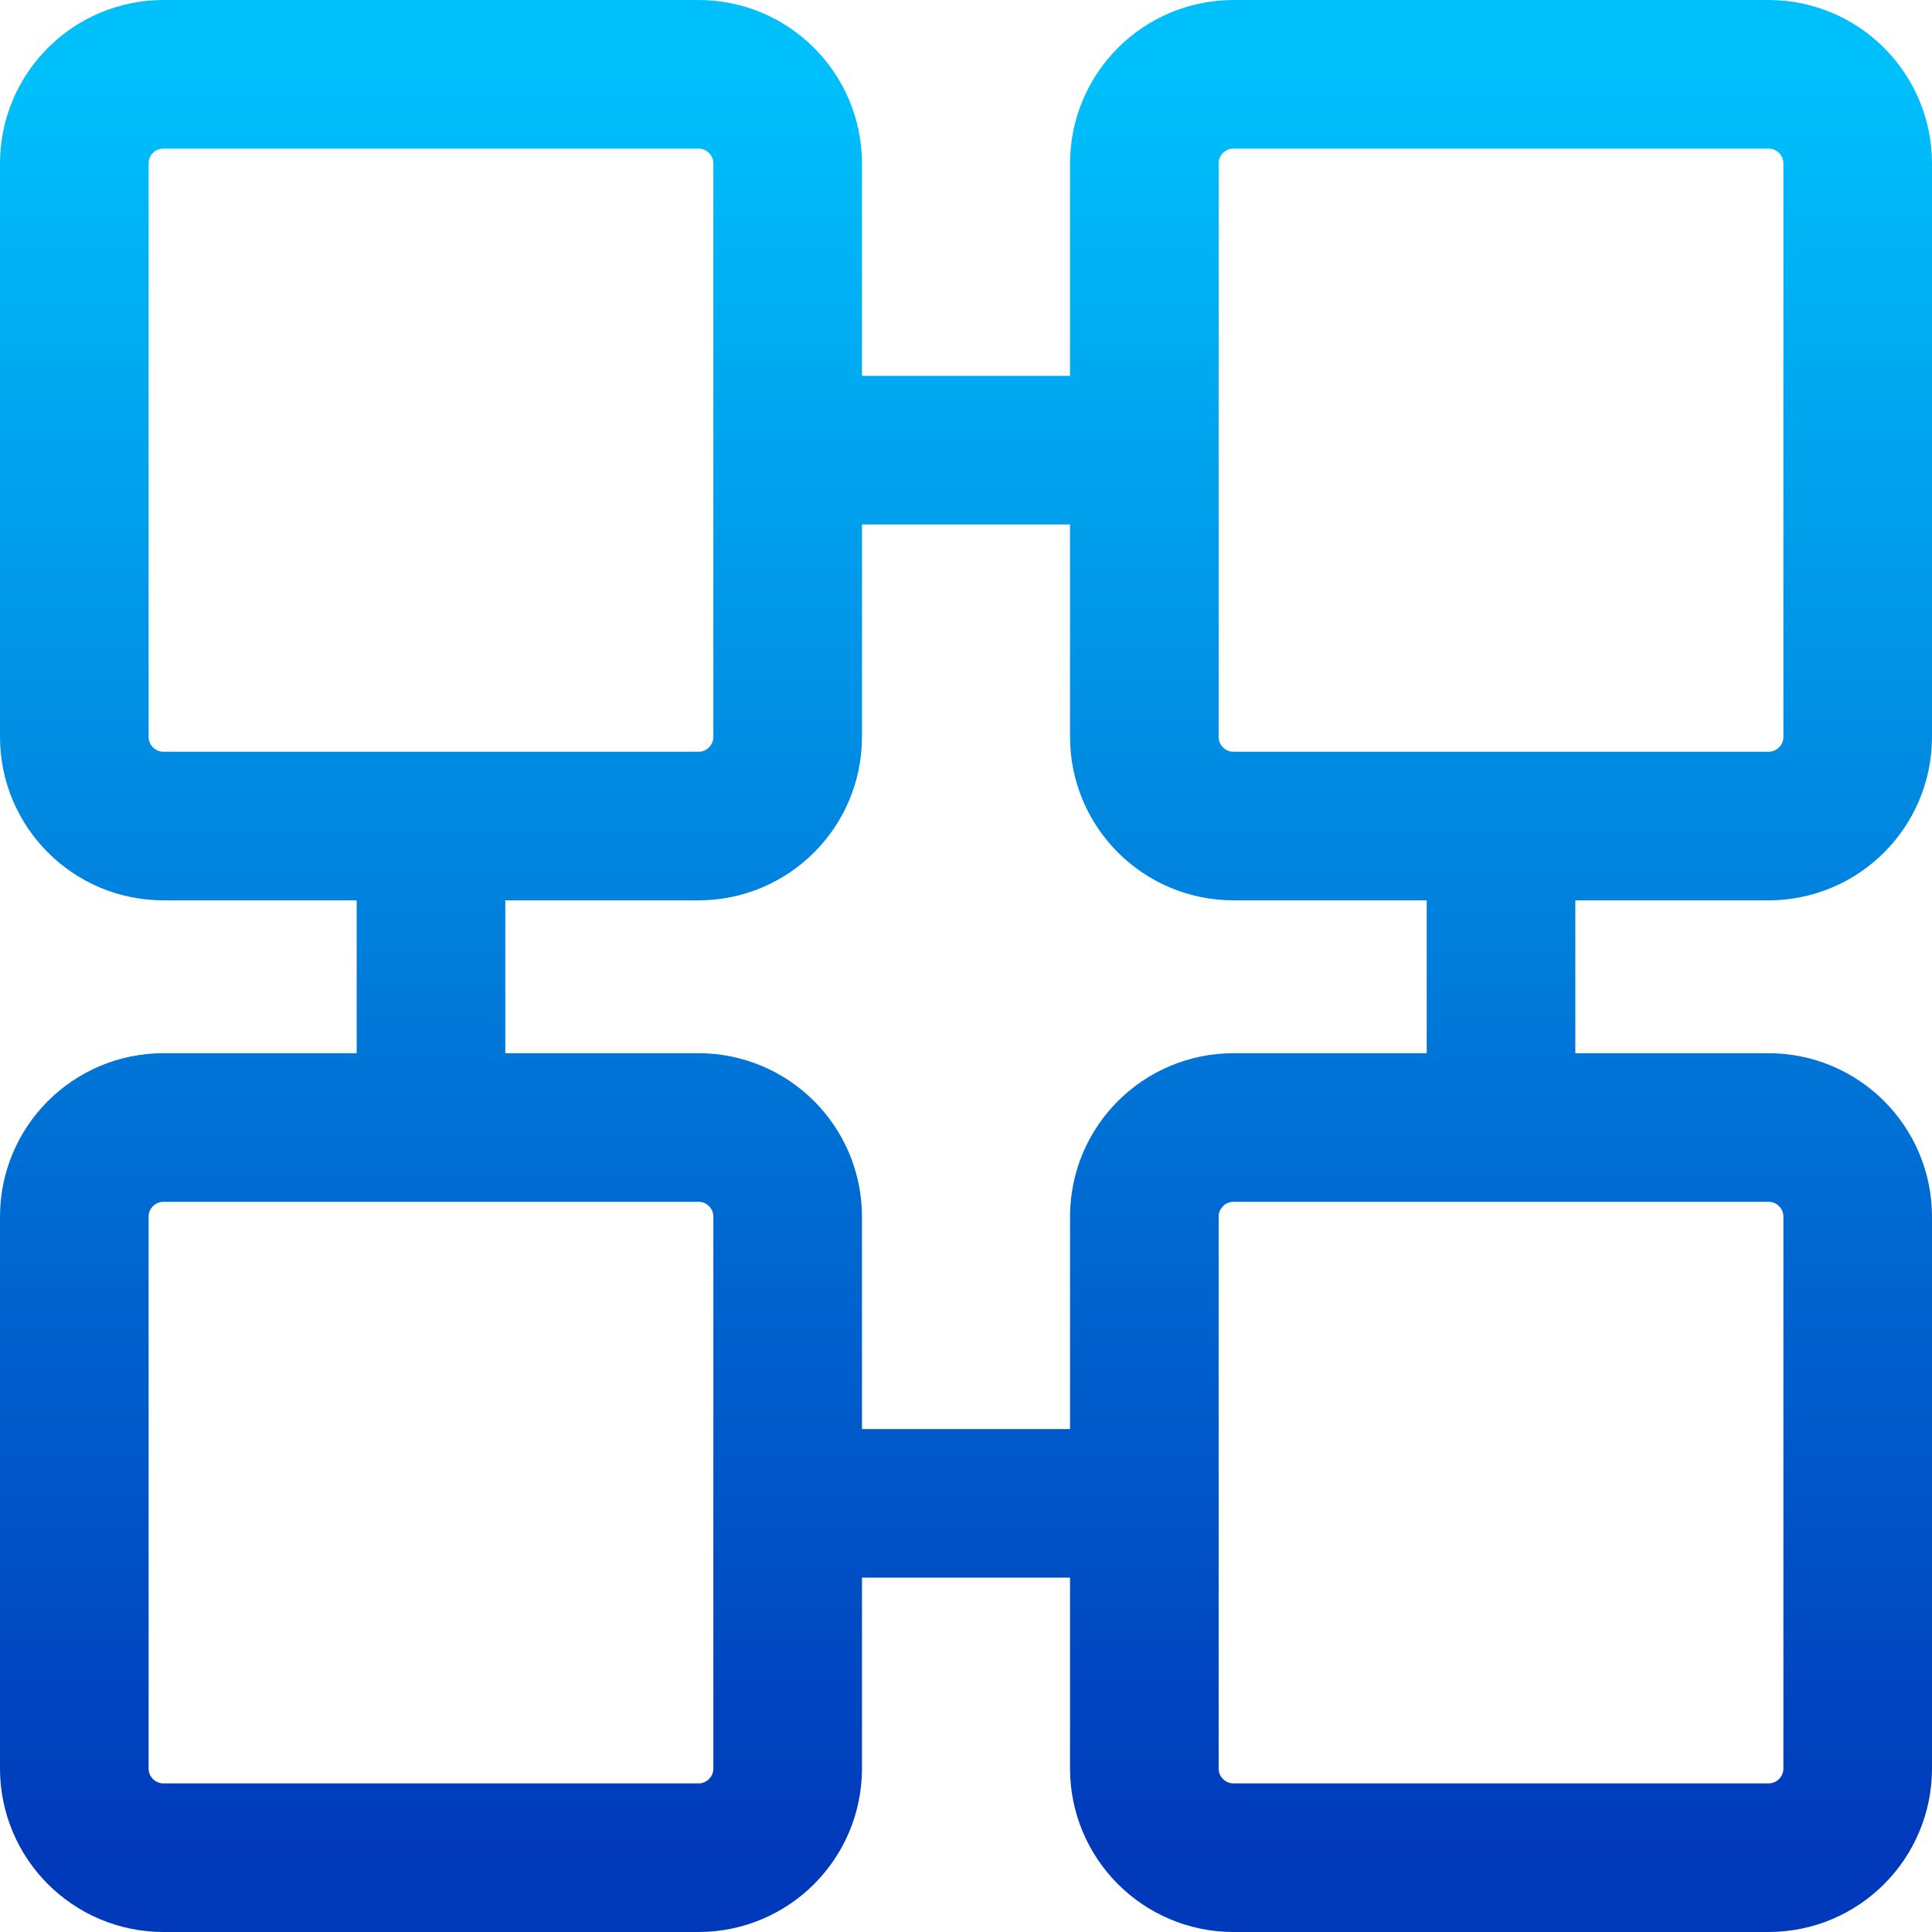
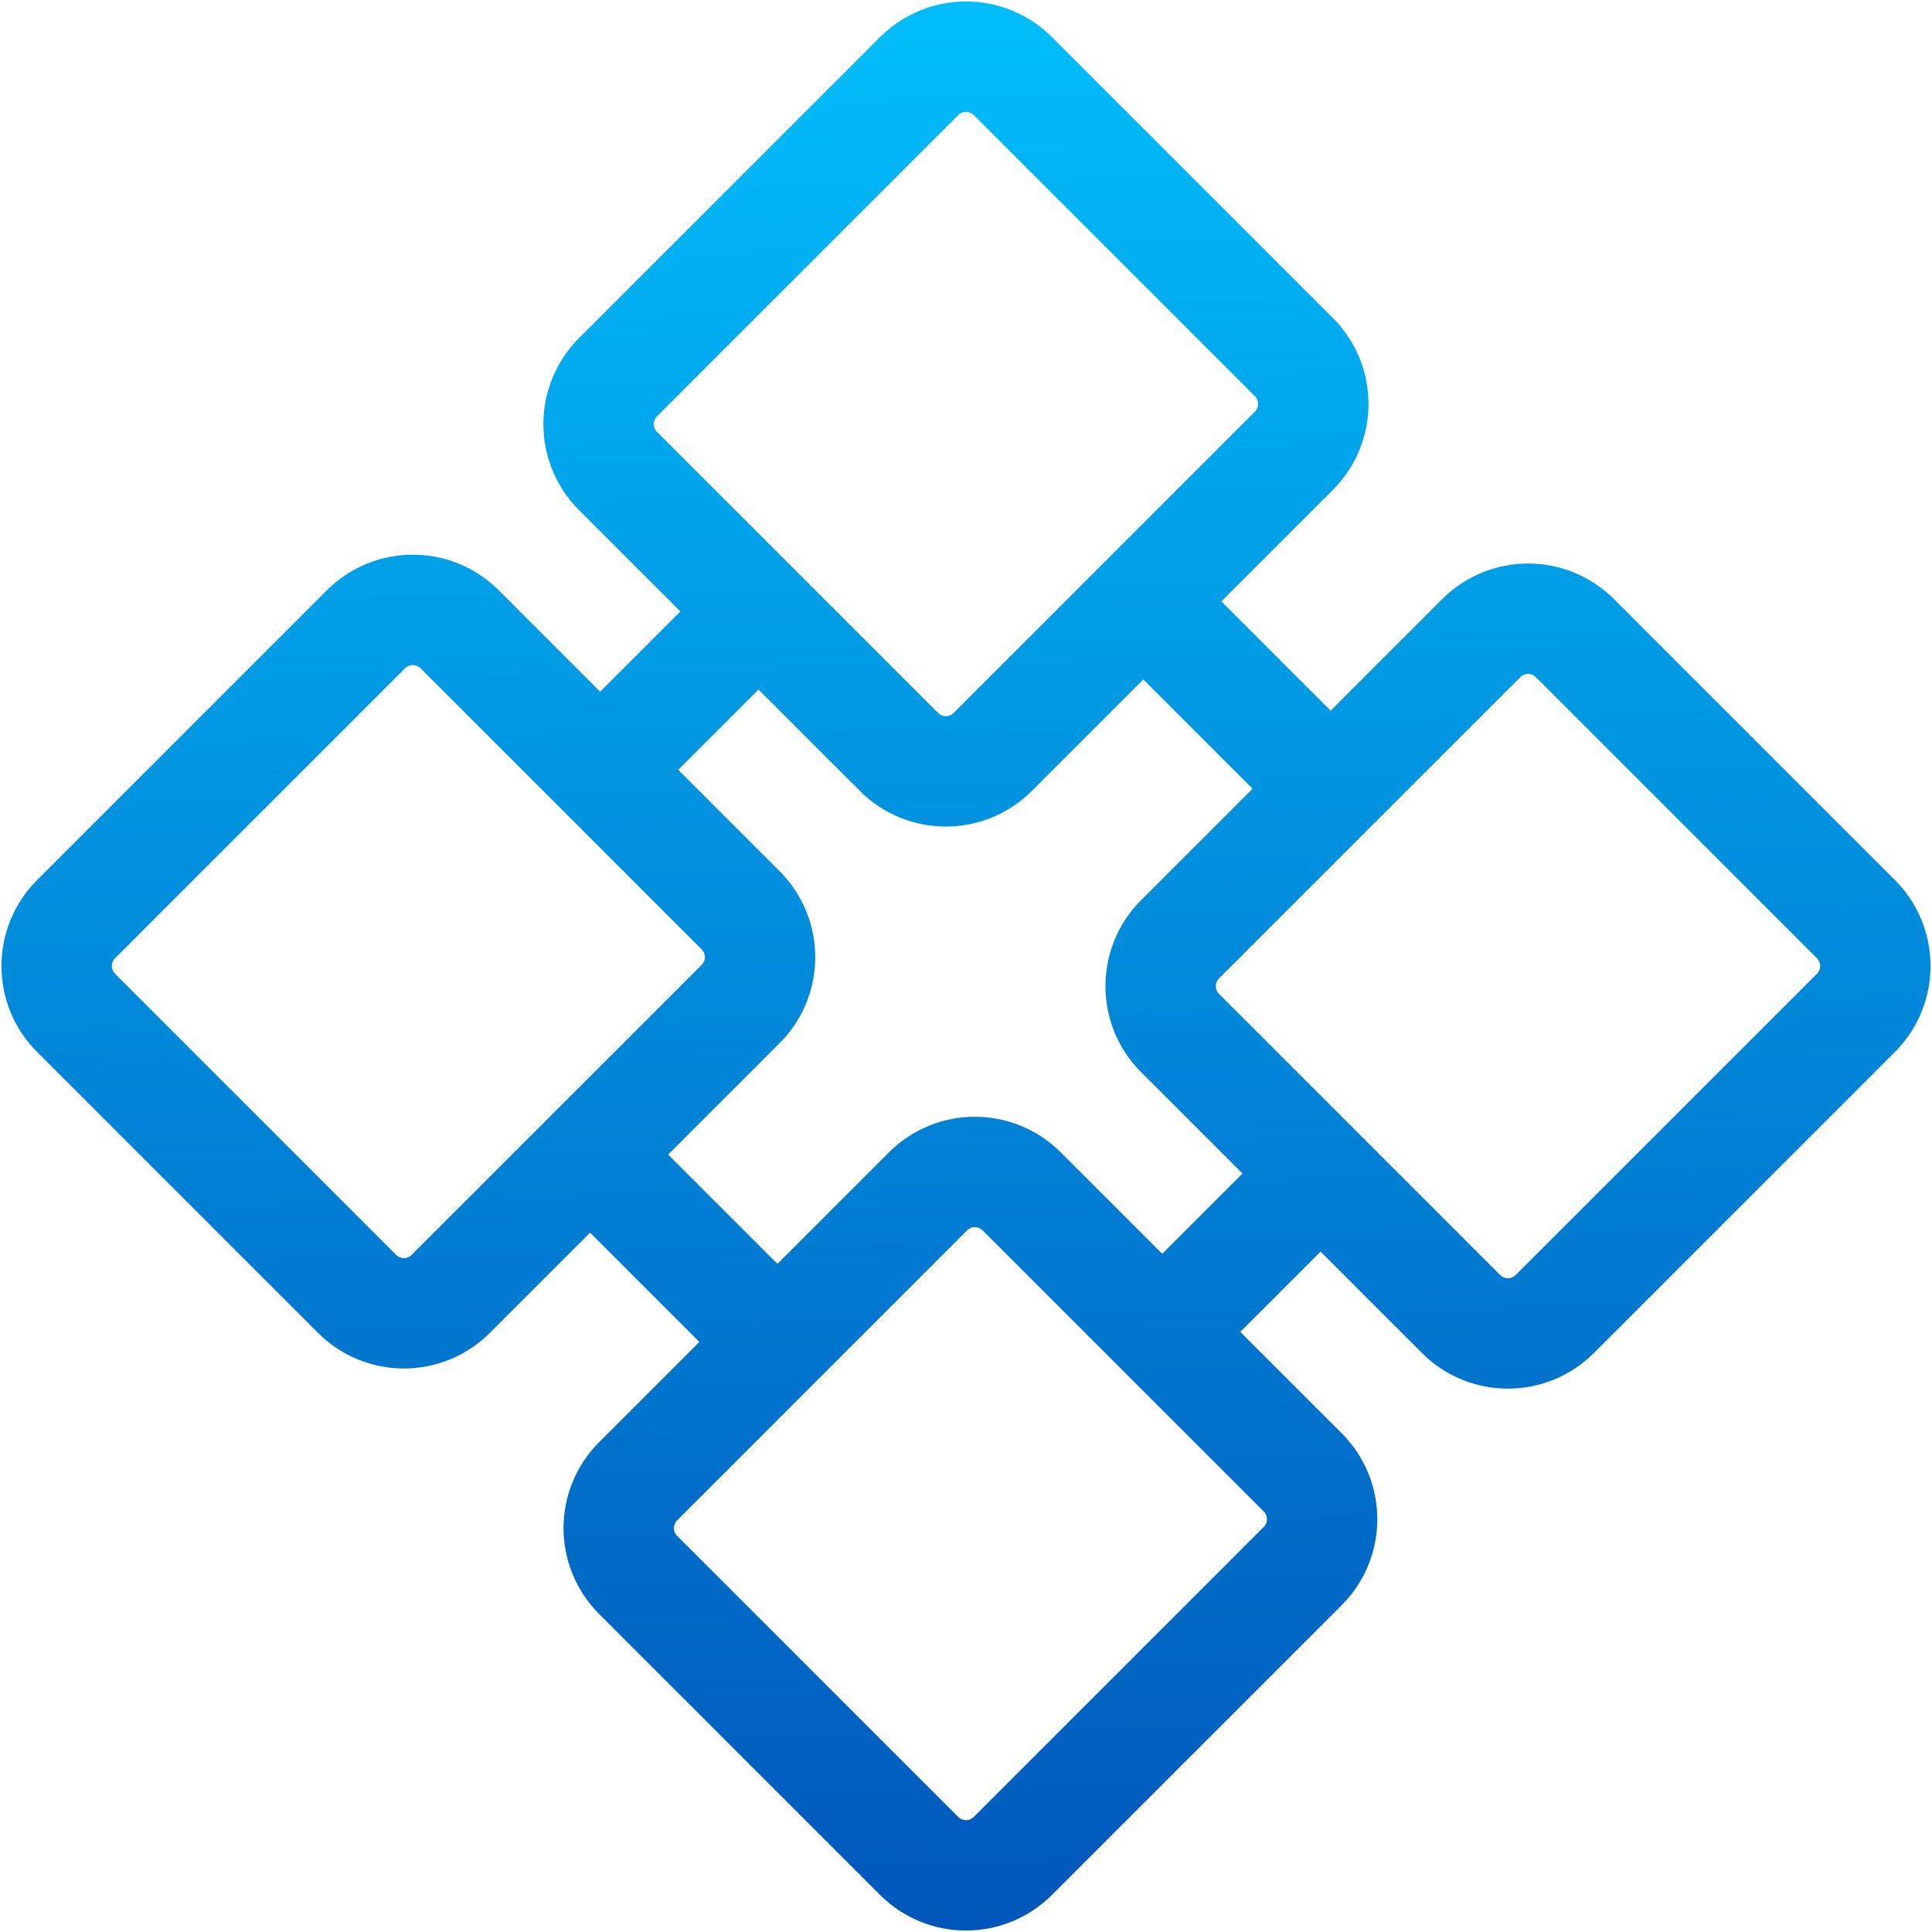
- <svg xmlns="http://www.w3.org/2000/svg" width="52" height="52" viewBox="0 0 52 52" fill="none">
-   <path d="M21.2 12.116V19.833C21.2 21.158 20.125 22.233 18.8 22.233H11.6M21.2 12.116V4.4C21.2 3.075 20.125 2 18.8 2H4.4C3.075 2 2 3.075 2 4.4V19.833C2 21.158 3.075 22.233 4.4 22.233H11.6M21.2 12.116H30.8M30.8 12.116V4.4C30.8 3.075 31.875 2 33.2 2H47.6C48.925 2 50 3.075 50 4.4V19.833C50 21.158 48.925 22.233 47.6 22.233H40.4M30.8 12.116V19.833C30.8 21.158 31.875 22.233 33.2 22.233H40.4M40.4 22.233V30.347M40.4 30.347H47.6C48.925 30.347 50 31.421 50 32.747V47.6C50 48.925 48.925 50 47.6 50H33.2C31.875 50 30.8 48.925 30.8 47.6V40.463M40.4 30.347H33.2C31.875 30.347 30.8 31.421 30.8 32.747V40.463M30.8 40.463H21.2M21.2 40.463V32.747C21.2 31.421 20.125 30.347 18.8 30.347H11.6M21.2 40.463V47.6C21.2 48.925 20.125 50 18.8 50H4.4C3.075 50 2 48.925 2 47.6L2 32.747C2 31.421 3.075 30.347 4.4 30.347H11.6M11.6 30.347V22.233" stroke="url(#paint0_linear_26_434)" stroke-width="4" />
+ <svg xmlns="http://www.w3.org/2000/svg" width="70" height="70" viewBox="0 0 70 70" fill="none">
+   <path d="M41.423 21.789L35.967 27.245C35.03 28.182 33.51 28.182 32.573 27.245L27.482 22.154M41.423 21.789L46.879 16.332C47.817 15.395 47.817 13.876 46.879 12.938L36.697 2.756C35.76 1.819 34.24 1.819 33.303 2.756L22.39 13.668C21.453 14.606 21.453 16.125 22.39 17.063L27.482 22.154M41.423 21.789L48.211 28.577M48.211 28.577L53.668 23.121C54.605 22.183 56.124 22.183 57.062 23.121L67.244 33.303C68.181 34.24 68.181 35.76 67.244 36.697L56.331 47.61C55.394 48.547 53.875 48.547 52.937 47.61L47.846 42.518M48.211 28.577L42.755 34.033C41.818 34.97 41.818 36.49 42.755 37.427L47.846 42.518M47.846 42.518L42.109 48.256M42.109 48.256L47.2 53.347C48.137 54.284 48.137 55.804 47.2 56.741L36.697 67.244C35.76 68.181 34.24 68.181 33.303 67.244L23.121 57.062C22.183 56.124 22.183 54.605 23.121 53.668L28.167 48.621M42.109 48.256L37.017 43.165C36.08 42.228 34.561 42.228 33.623 43.165L28.167 48.621M28.167 48.621L21.379 41.833M21.379 41.833L26.835 36.377C27.772 35.439 27.772 33.92 26.835 32.983L21.744 27.891M21.379 41.833L16.332 46.879C15.395 47.817 13.876 47.817 12.938 46.879L2.756 36.697C1.819 35.76 1.819 34.24 2.756 33.303L13.259 22.8C14.196 21.863 15.716 21.863 16.653 22.8L21.744 27.891M21.744 27.891L27.482 22.154" stroke="url(#paint0_linear_26_432)" stroke-width="4" />
  <defs>
-     <linearGradient id="paint0_linear_26_434" x1="26" y1="2" x2="26" y2="50" gradientUnits="userSpaceOnUse">
+     <linearGradient id="paint0_linear_26_432" x1="33.5" y1="-1.5" x2="35" y2="70.5" gradientUnits="userSpaceOnUse">
      <stop stop-color="#00C0FC" />
-       <stop offset="1" stop-color="#0039BA" />
+       <stop offset="1" stop-color="#0056BA" />
    </linearGradient>
  </defs>
</svg>
